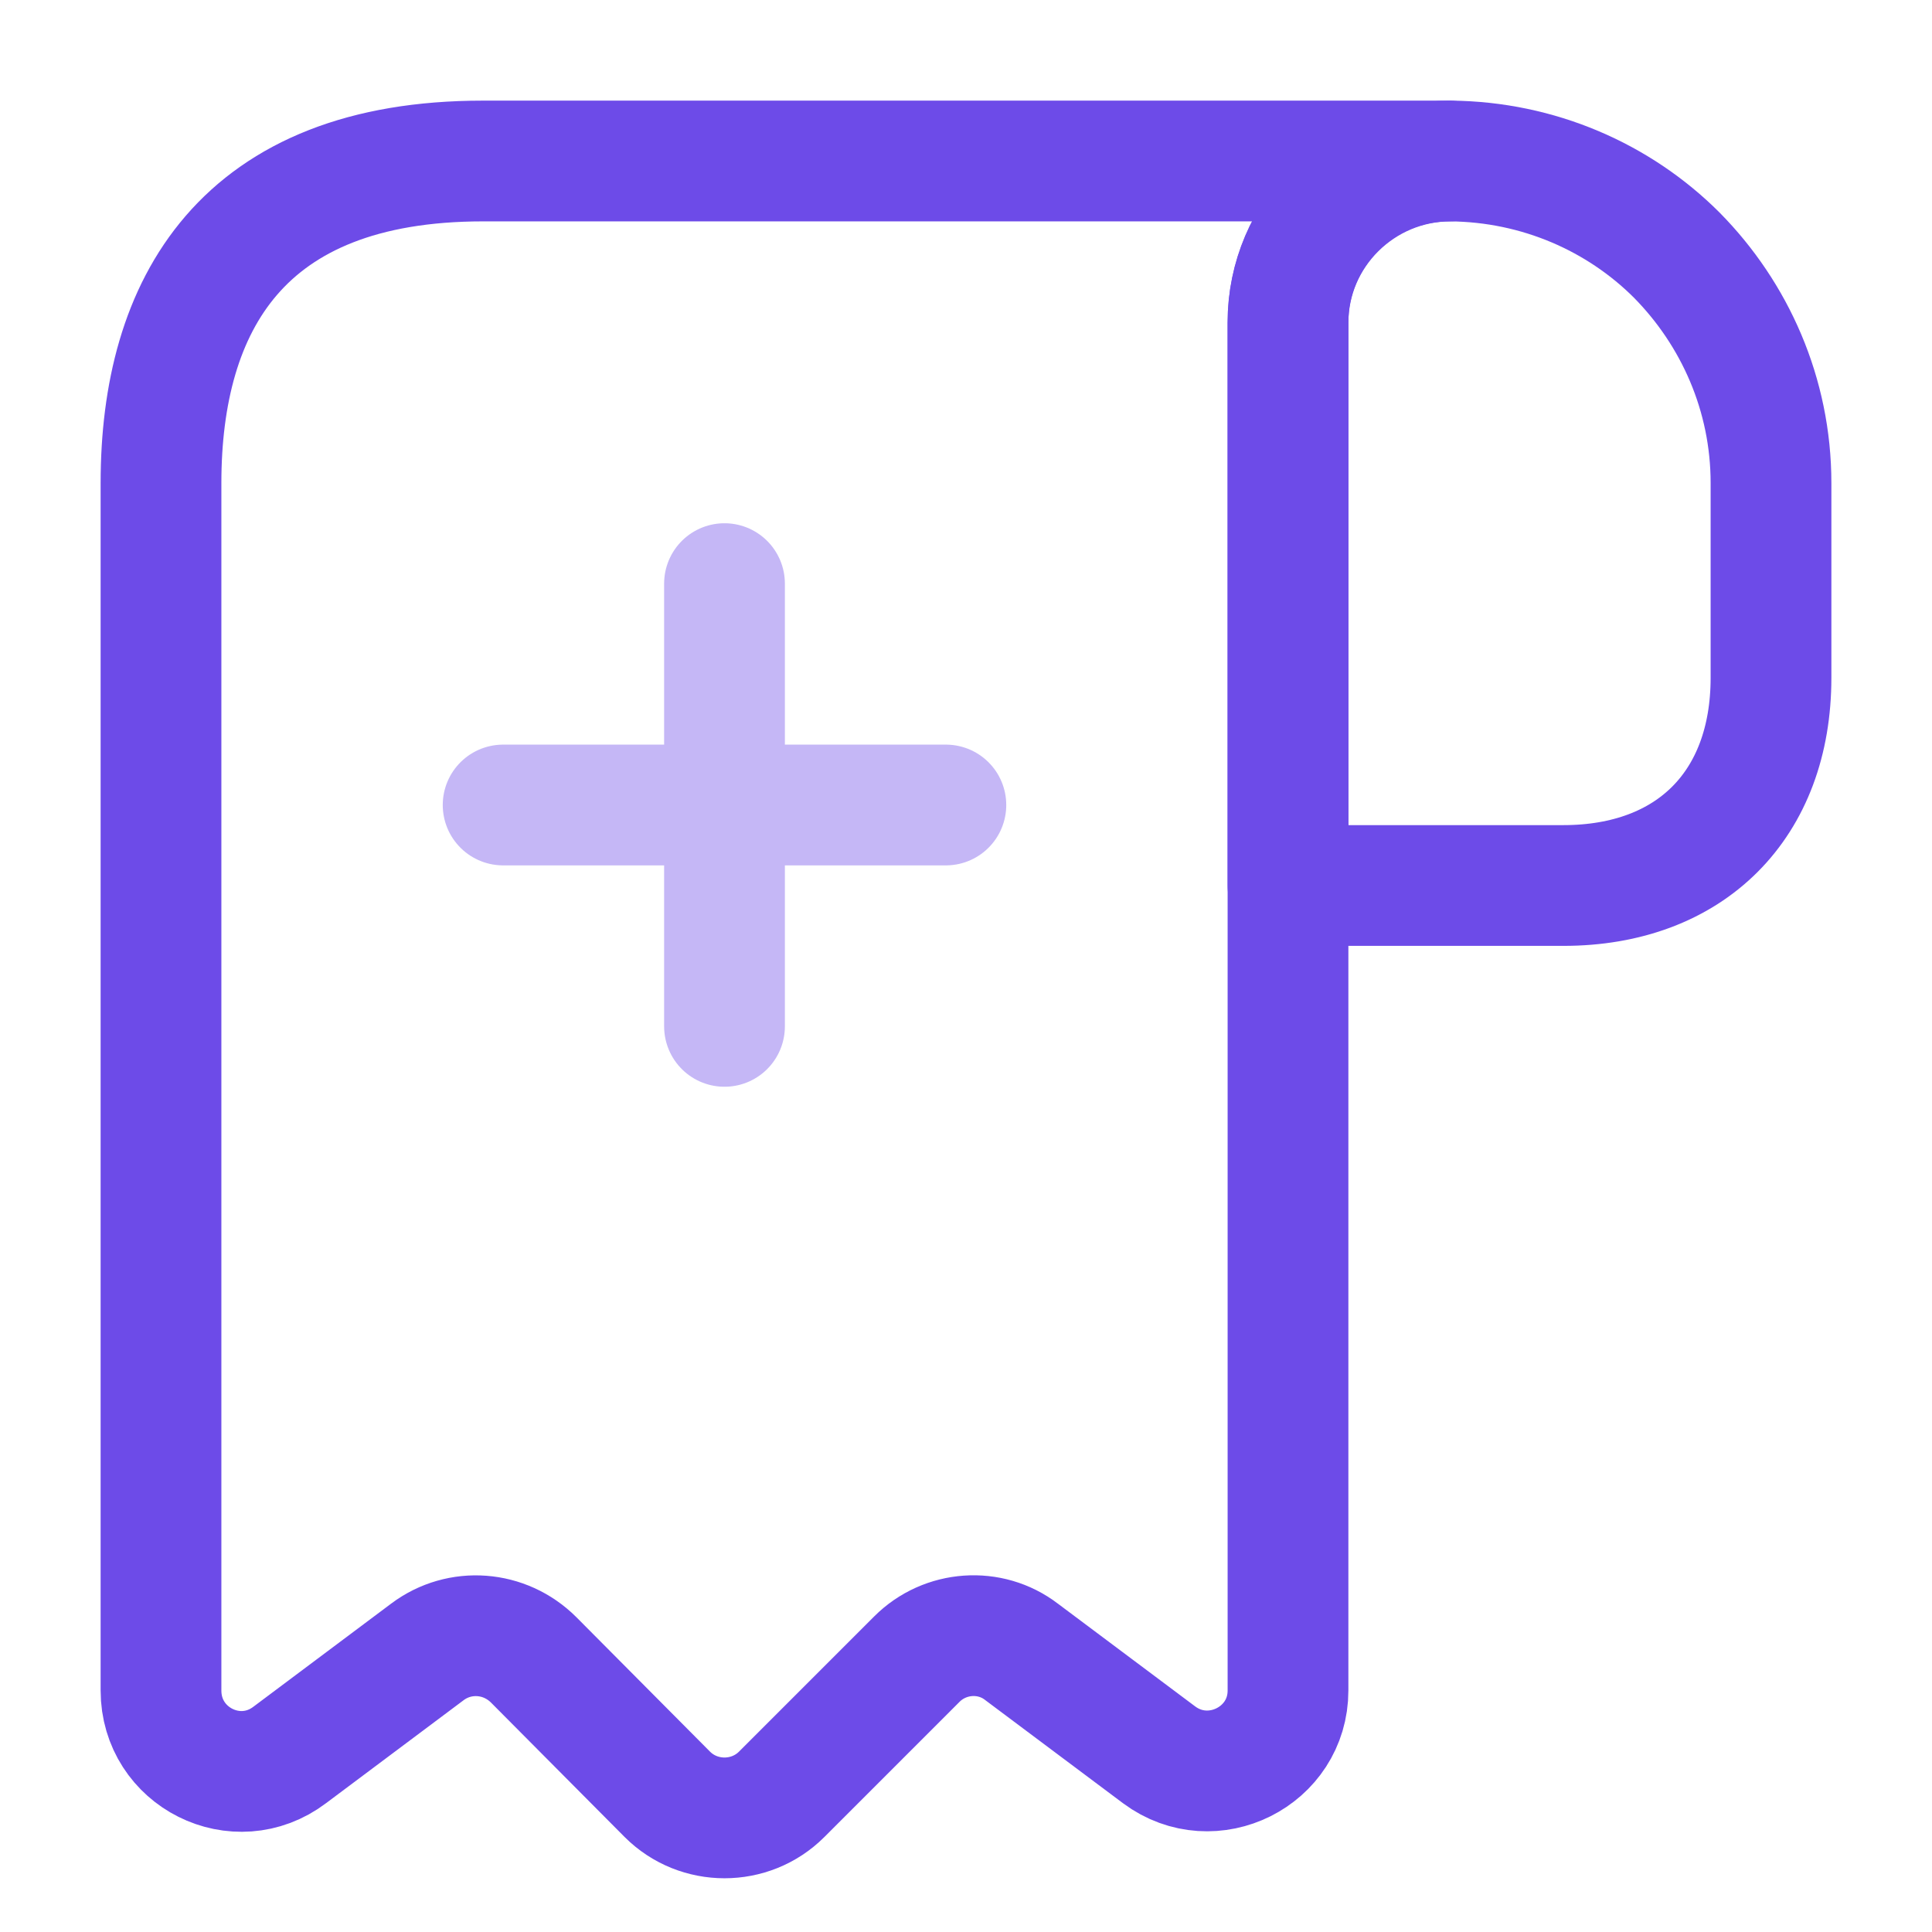
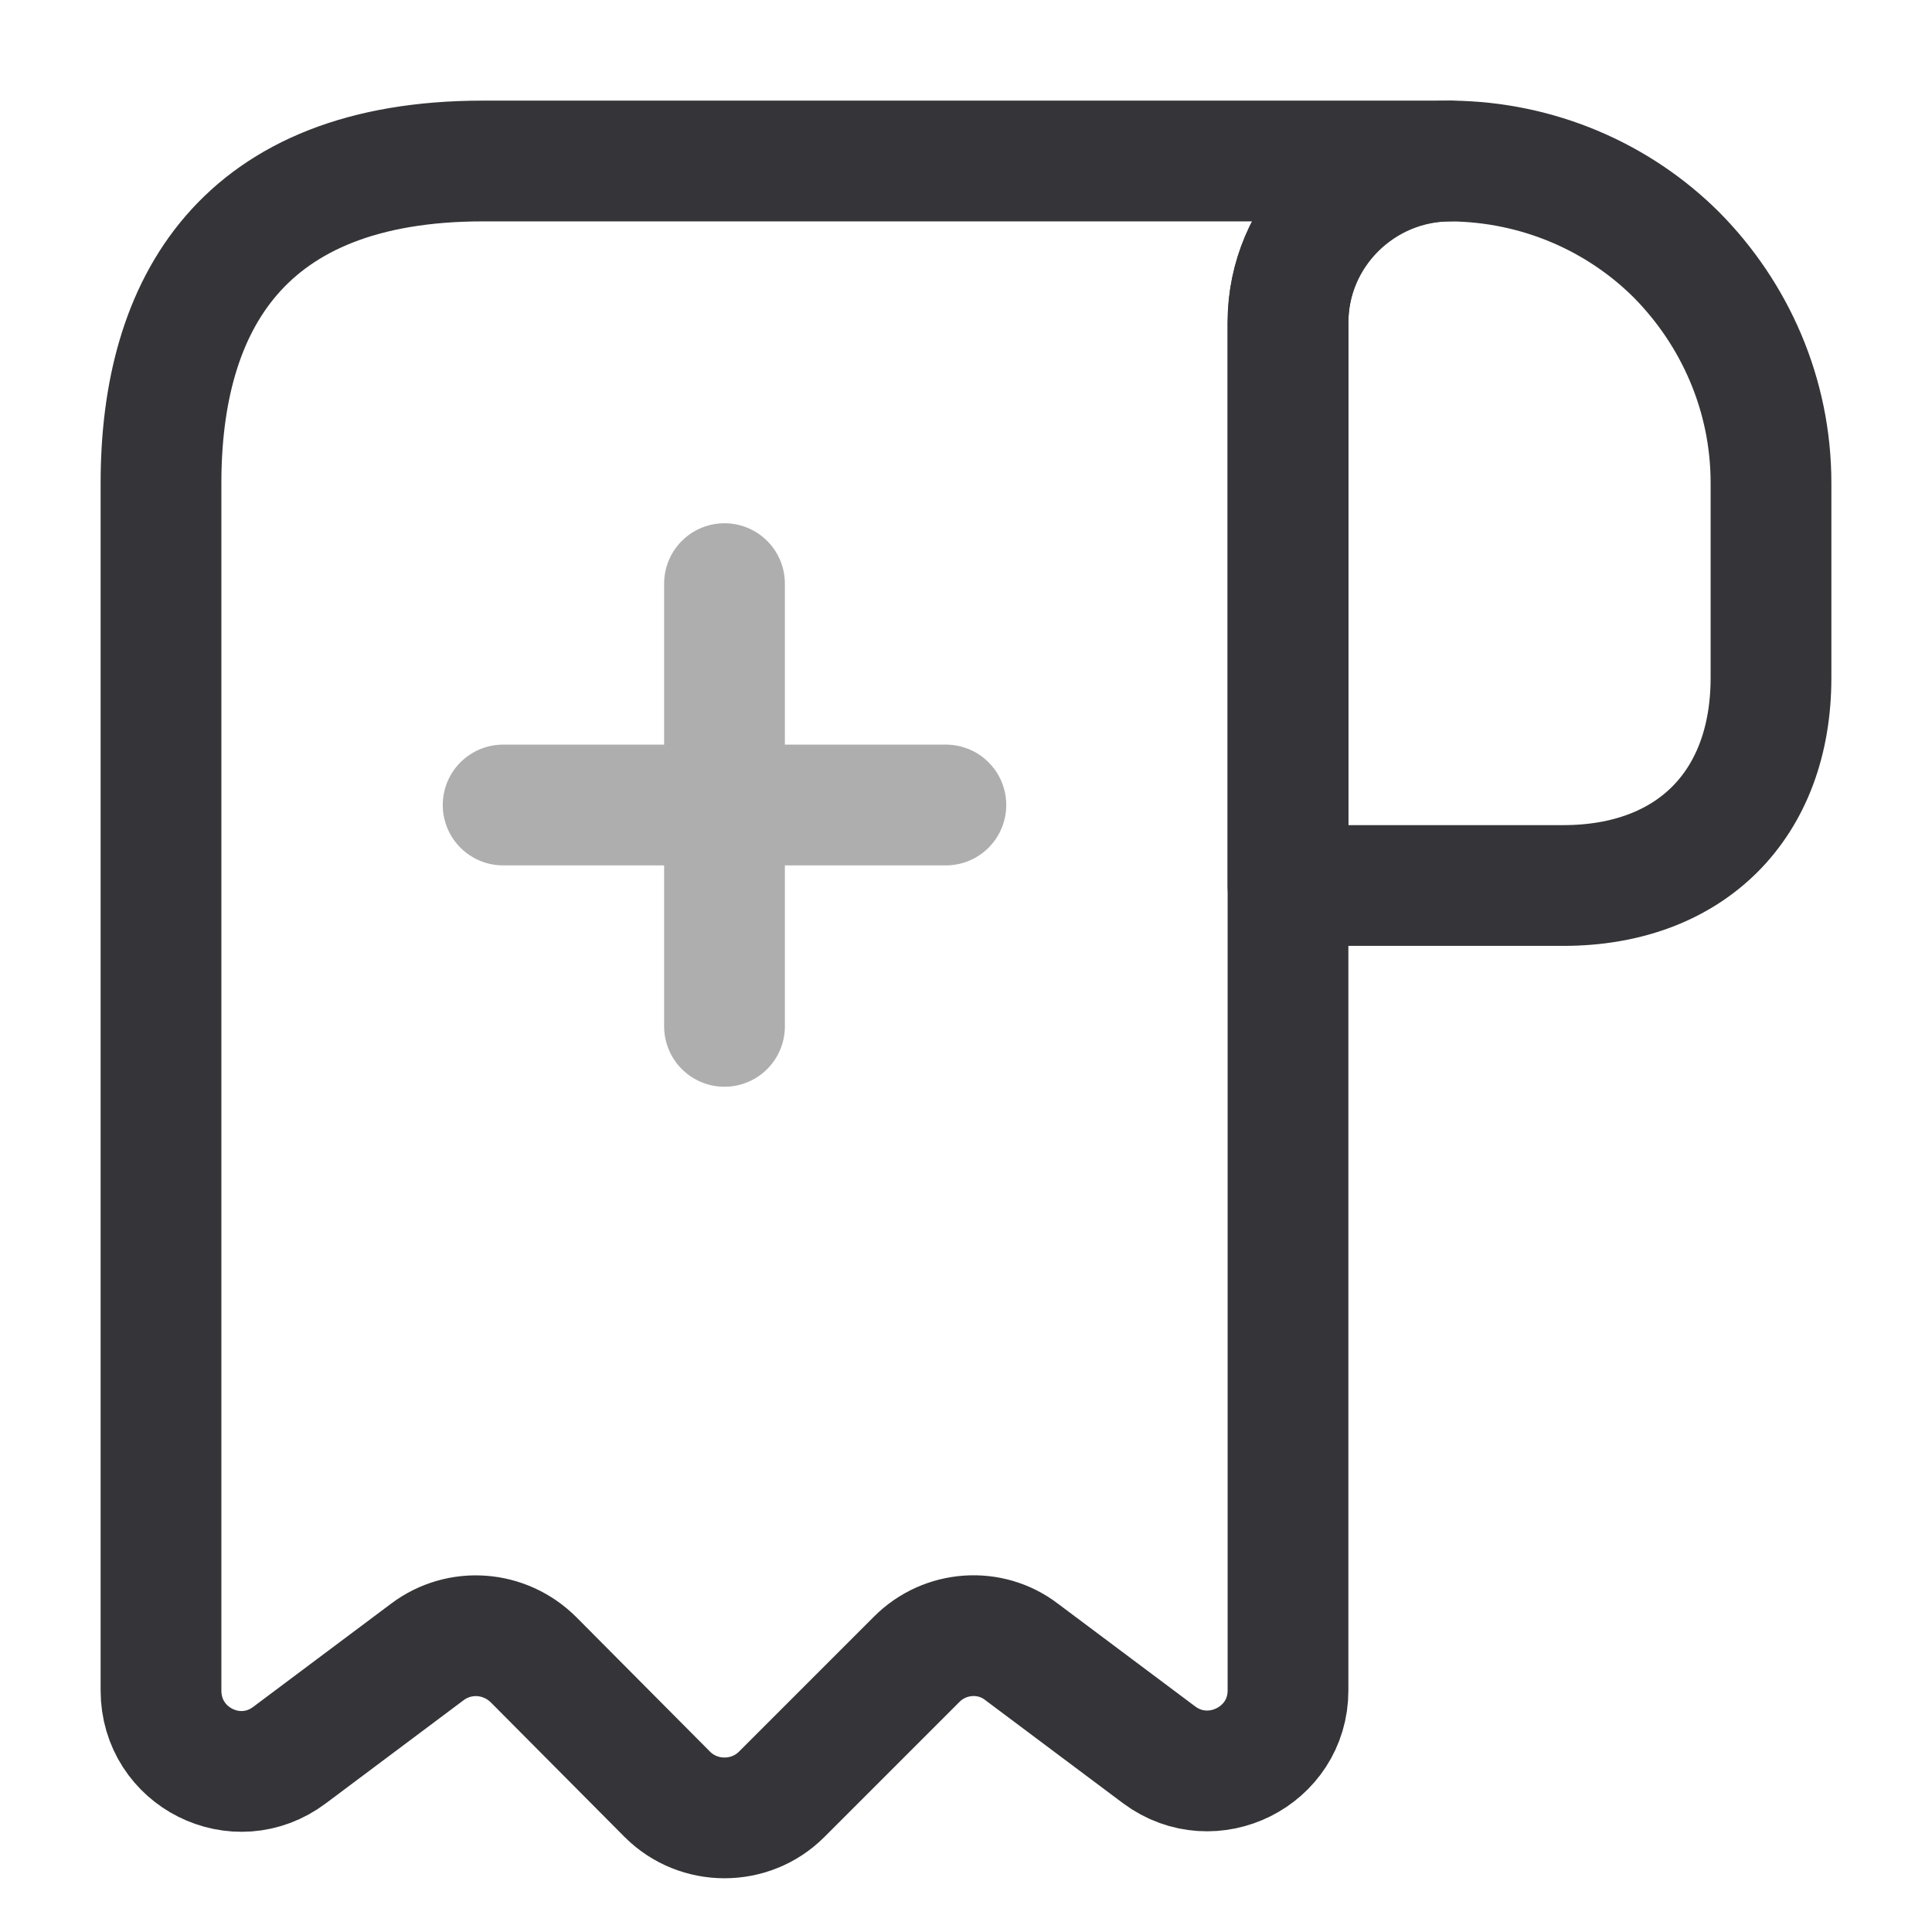
<svg xmlns="http://www.w3.org/2000/svg" viewBox="0 0 24 24" fill="none">
  <g id="SVGRepo_bgCarrier" stroke-width="0" />
  <g id="SVGRepo_tracerCarrier" stroke-linecap="round" stroke-linejoin="round" />
  <g id="SVGRepo_iconCarrier">
-     <path d="M22 6V8.42C22 10 21 11 19.42 11H16V4.01C16 2.9 16.91 2 18.02 2C19.11 2.01 20.11 2.45 20.83 3.17C21.55 3.9 22 4.9 22 6Z" stroke="#6d4be8" stroke-width="1.5" stroke-miterlimit="10" stroke-linecap="round" stroke-linejoin="round" />
-     <path d="M2 7V21C2 21.83 2.94 22.3 3.6 21.8L5.31 20.52C5.71 20.22 6.27 20.26 6.63 20.62L8.29 22.29C8.68 22.68 9.32 22.68 9.71 22.29L11.39 20.61C11.74 20.26 12.3 20.22 12.69 20.52L14.4 21.8C15.06 22.29 16 21.82 16 21V4C16 2.9 16.9 2 18 2H7H6C3 2 2 3.79 2 6V7Z" stroke="#6d4be8" stroke-width="1.5" stroke-miterlimit="10" stroke-linecap="round" stroke-linejoin="round" />
+     <path d="M22 6V8.42C22 10 21 11 19.42 11H16V4.01C16 2.9 16.91 2 18.02 2C19.11 2.01 20.11 2.45 20.83 3.17C21.55 3.9 22 4.9 22 6Z" stroke="#353438" stroke-width="1.5" stroke-miterlimit="10" stroke-linecap="round" stroke-linejoin="round" />
+     <path d="M2 7V21C2 21.83 2.94 22.3 3.6 21.8L5.31 20.52C5.71 20.22 6.27 20.26 6.63 20.62L8.29 22.29C8.68 22.68 9.32 22.68 9.71 22.29L11.39 20.61C11.74 20.26 12.3 20.22 12.69 20.52L14.4 21.8C15.06 22.29 16 21.82 16 21V4C16 2.9 16.9 2 18 2H7H6C3 2 2 3.79 2 6V7Z" stroke="#353438" stroke-width="1.5" stroke-miterlimit="10" stroke-linecap="round" stroke-linejoin="round" />
    <g opacity="0.4">
-       <path d="M6.25 10H11.75" stroke="#6d4be8" stroke-width="1.5" stroke-linecap="round" stroke-linejoin="round" />
-       <path d="M9 12.75V7.25" stroke="#6d4be8" stroke-width="1.5" stroke-linecap="round" stroke-linejoin="round" />
+       <path d="M6.25 10H11.75" stroke="#353438" stroke-width="1.5" stroke-linecap="round" stroke-linejoin="round" />
+       <path d="M9 12.75V7.25" stroke="#353438" stroke-width="1.5" stroke-linecap="round" stroke-linejoin="round" />
    </g>
  </g>
</svg>
